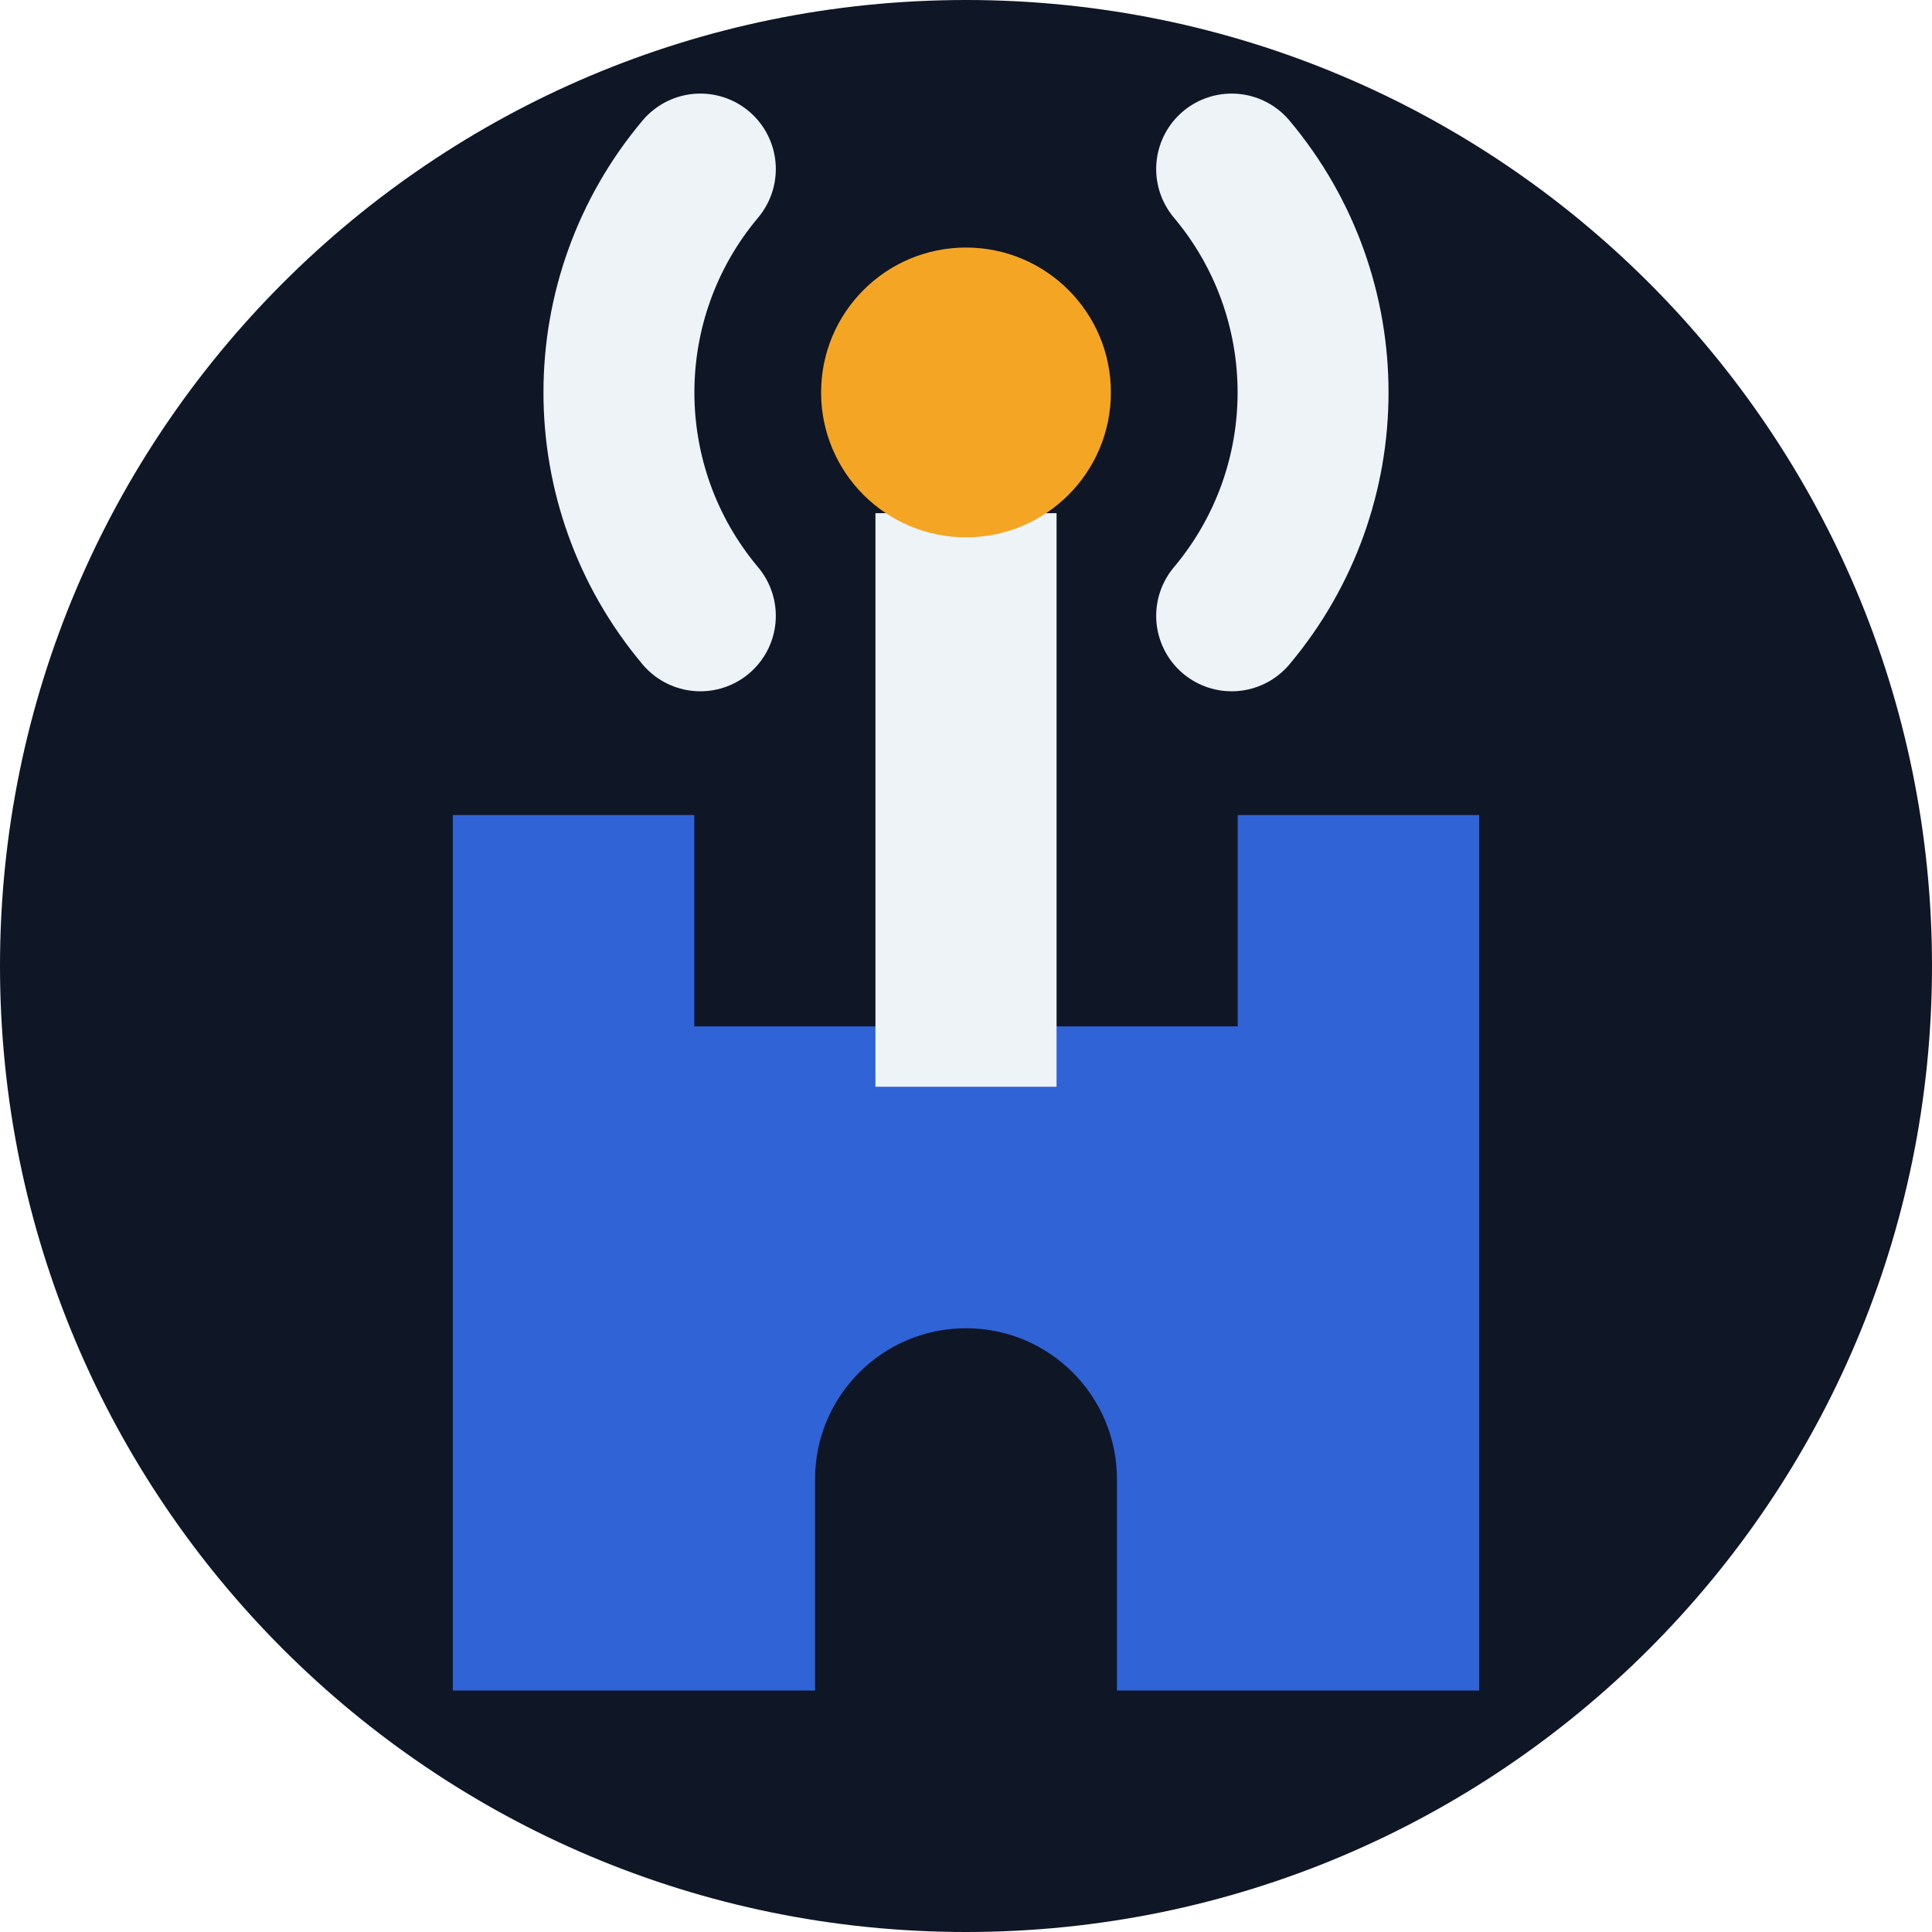
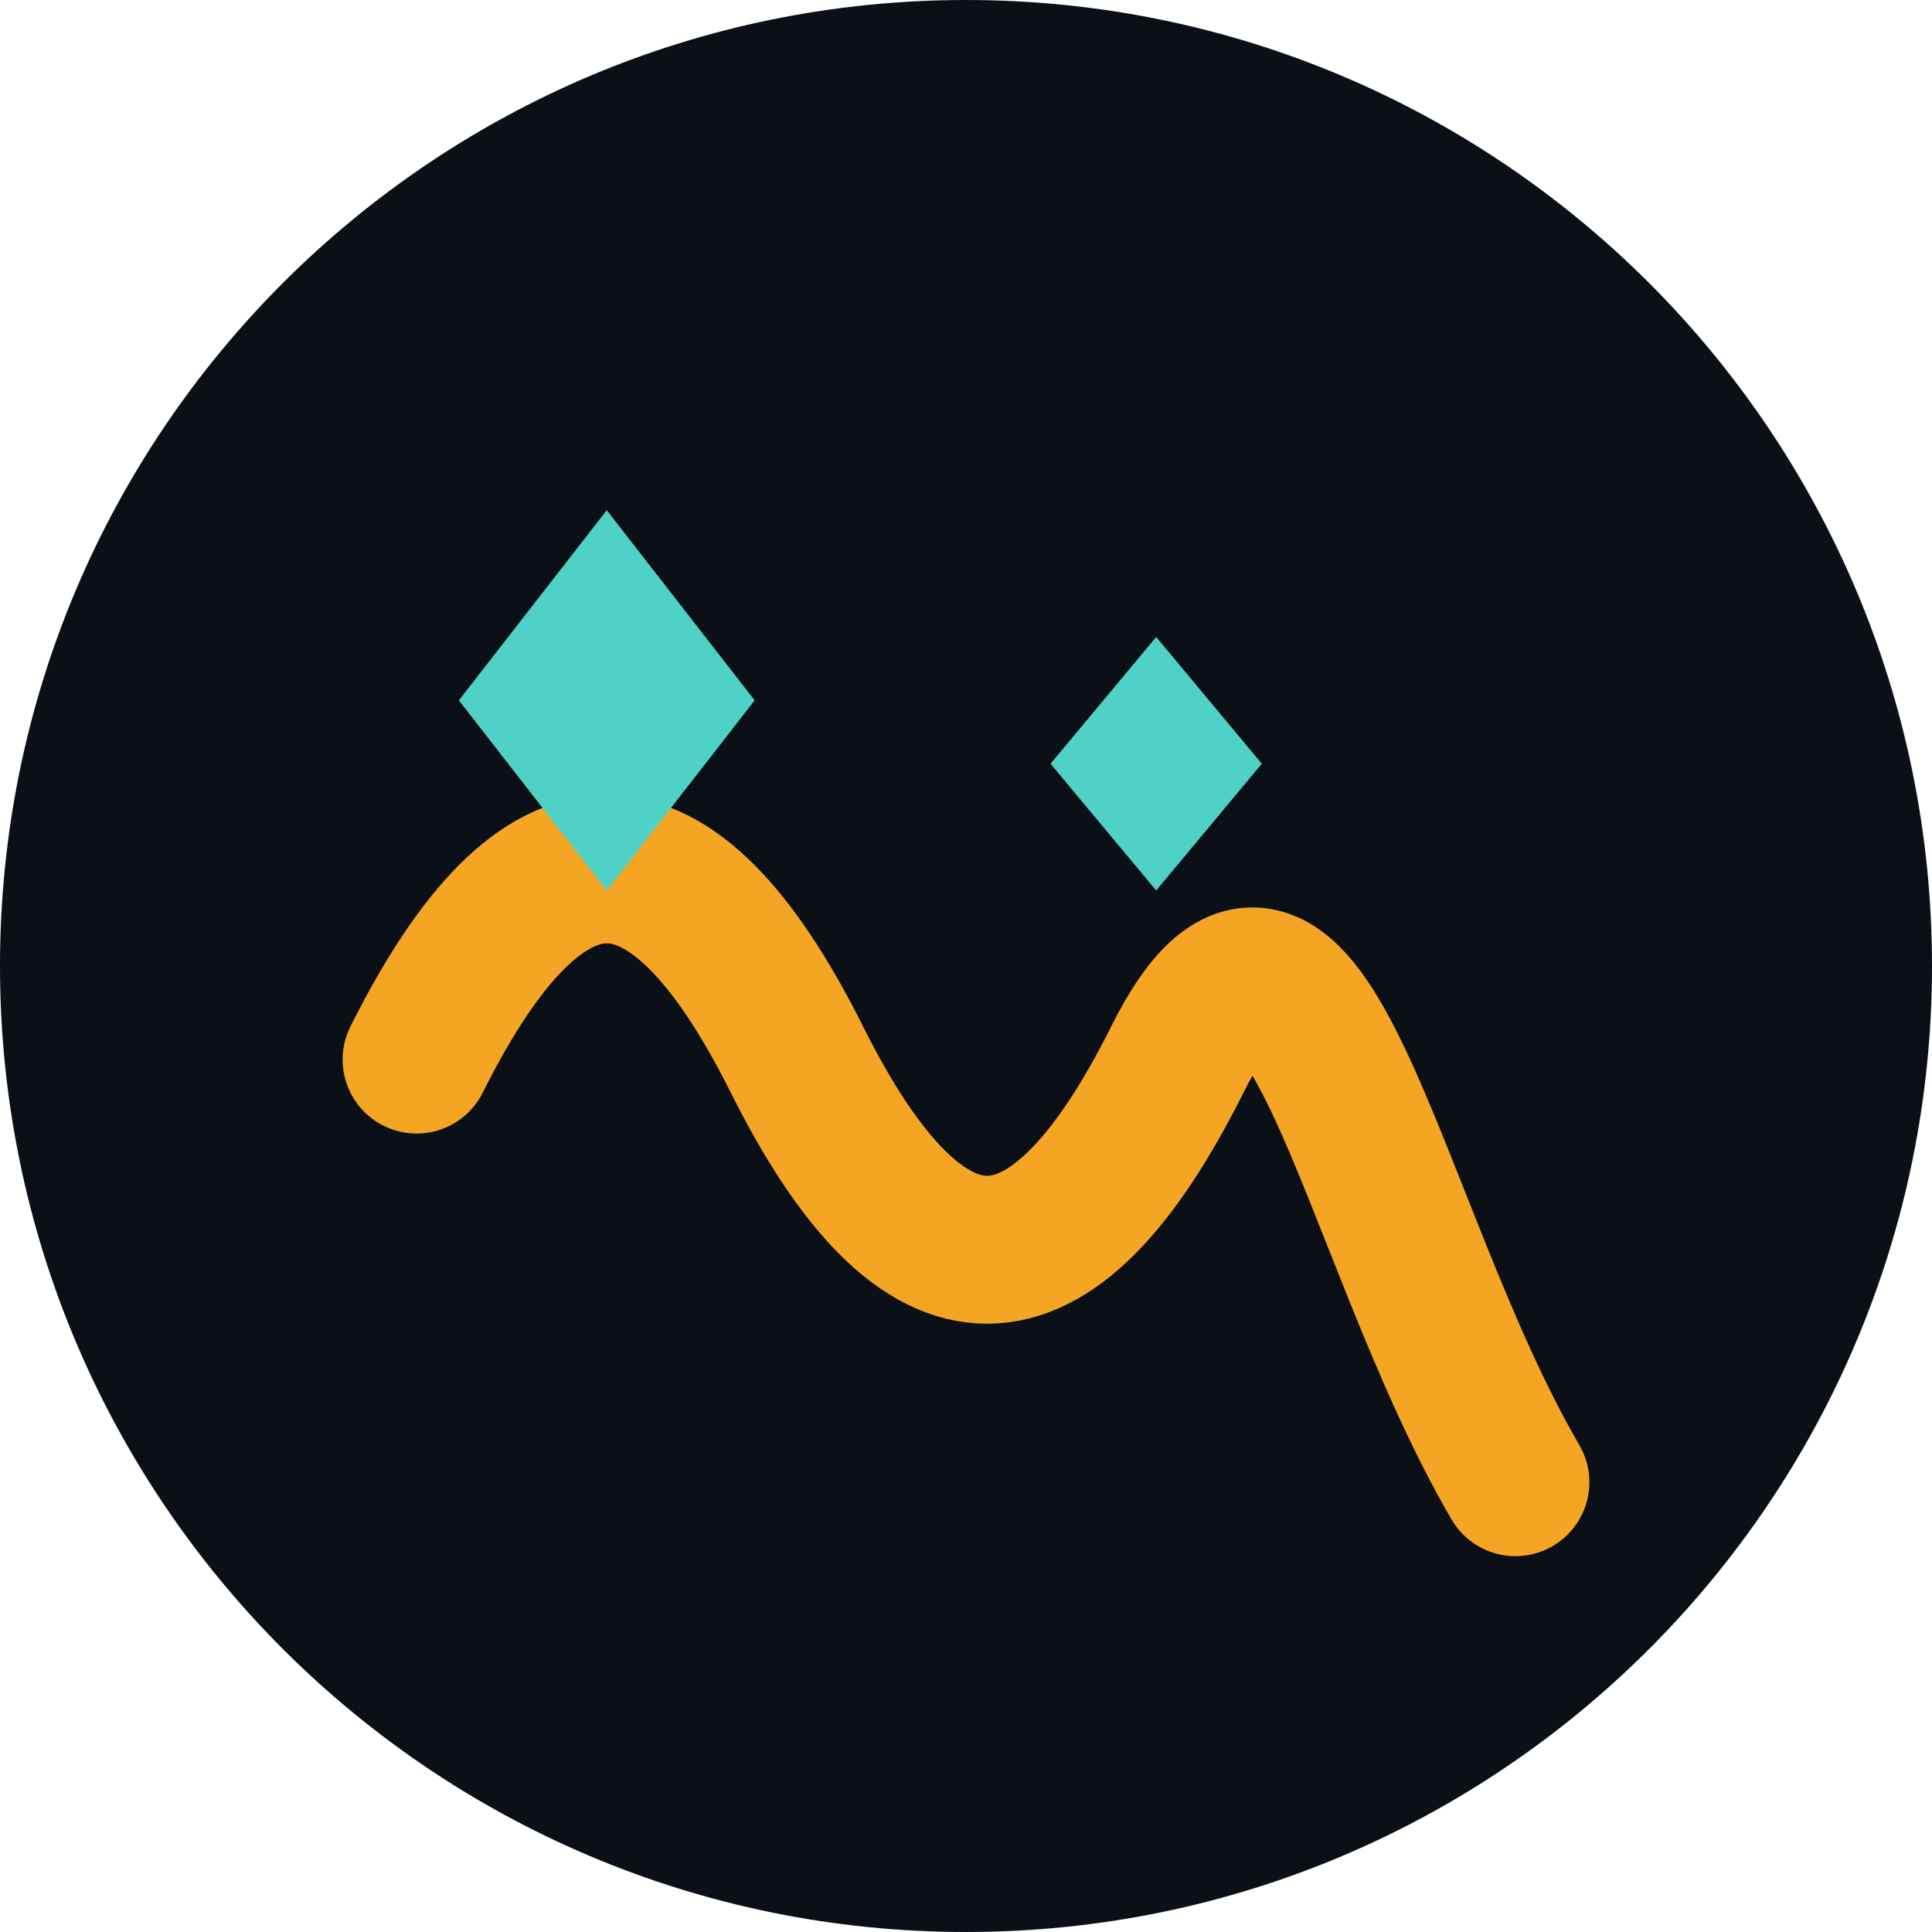
<svg xmlns="http://www.w3.org/2000/svg" viewBox="0 0 64 64">
-   <rect width="64" height="64" rx="32" fill="#0f1626" />
-   <path d="M15 27h8v7h18v-7h8v29H15zM27 56v-7a5 5 0 0 1 10 0v7z" fill="#2f63d6" fill-rule="evenodd" />
-   <rect x="29" y="17" width="6" height="19" fill="#eef3f8" />
-   <path d="M23.2 5.6a11.5 11.5 0 0 0 0 14.8M40.8 5.6a11.5 11.5 0 0 1 0 14.8" fill="none" stroke="#eef3f8" stroke-width="5" stroke-linecap="round" />
-   <circle cx="32" cy="13" r="4.8" fill="#f5a524" />
+   <rect width="64" height="64" rx="32" fill="#0b0f16" />
+   <g transform="translate(32 33) scale(0.7) translate(-32 -27)">
+     <path d="M6 30c6-12 12-12 18 0s12 12 18 0 9 8 16 20" fill="none" stroke="#f5a524" stroke-width="7" stroke-linecap="round" />
+     <path d="M15 4l7 9-7 9-7-9z" fill="#4fd1c5" />
+     <path d="M41 10l5 6-5 6-5-6z" fill="#4fd1c5" />
+   </g>
</svg>
